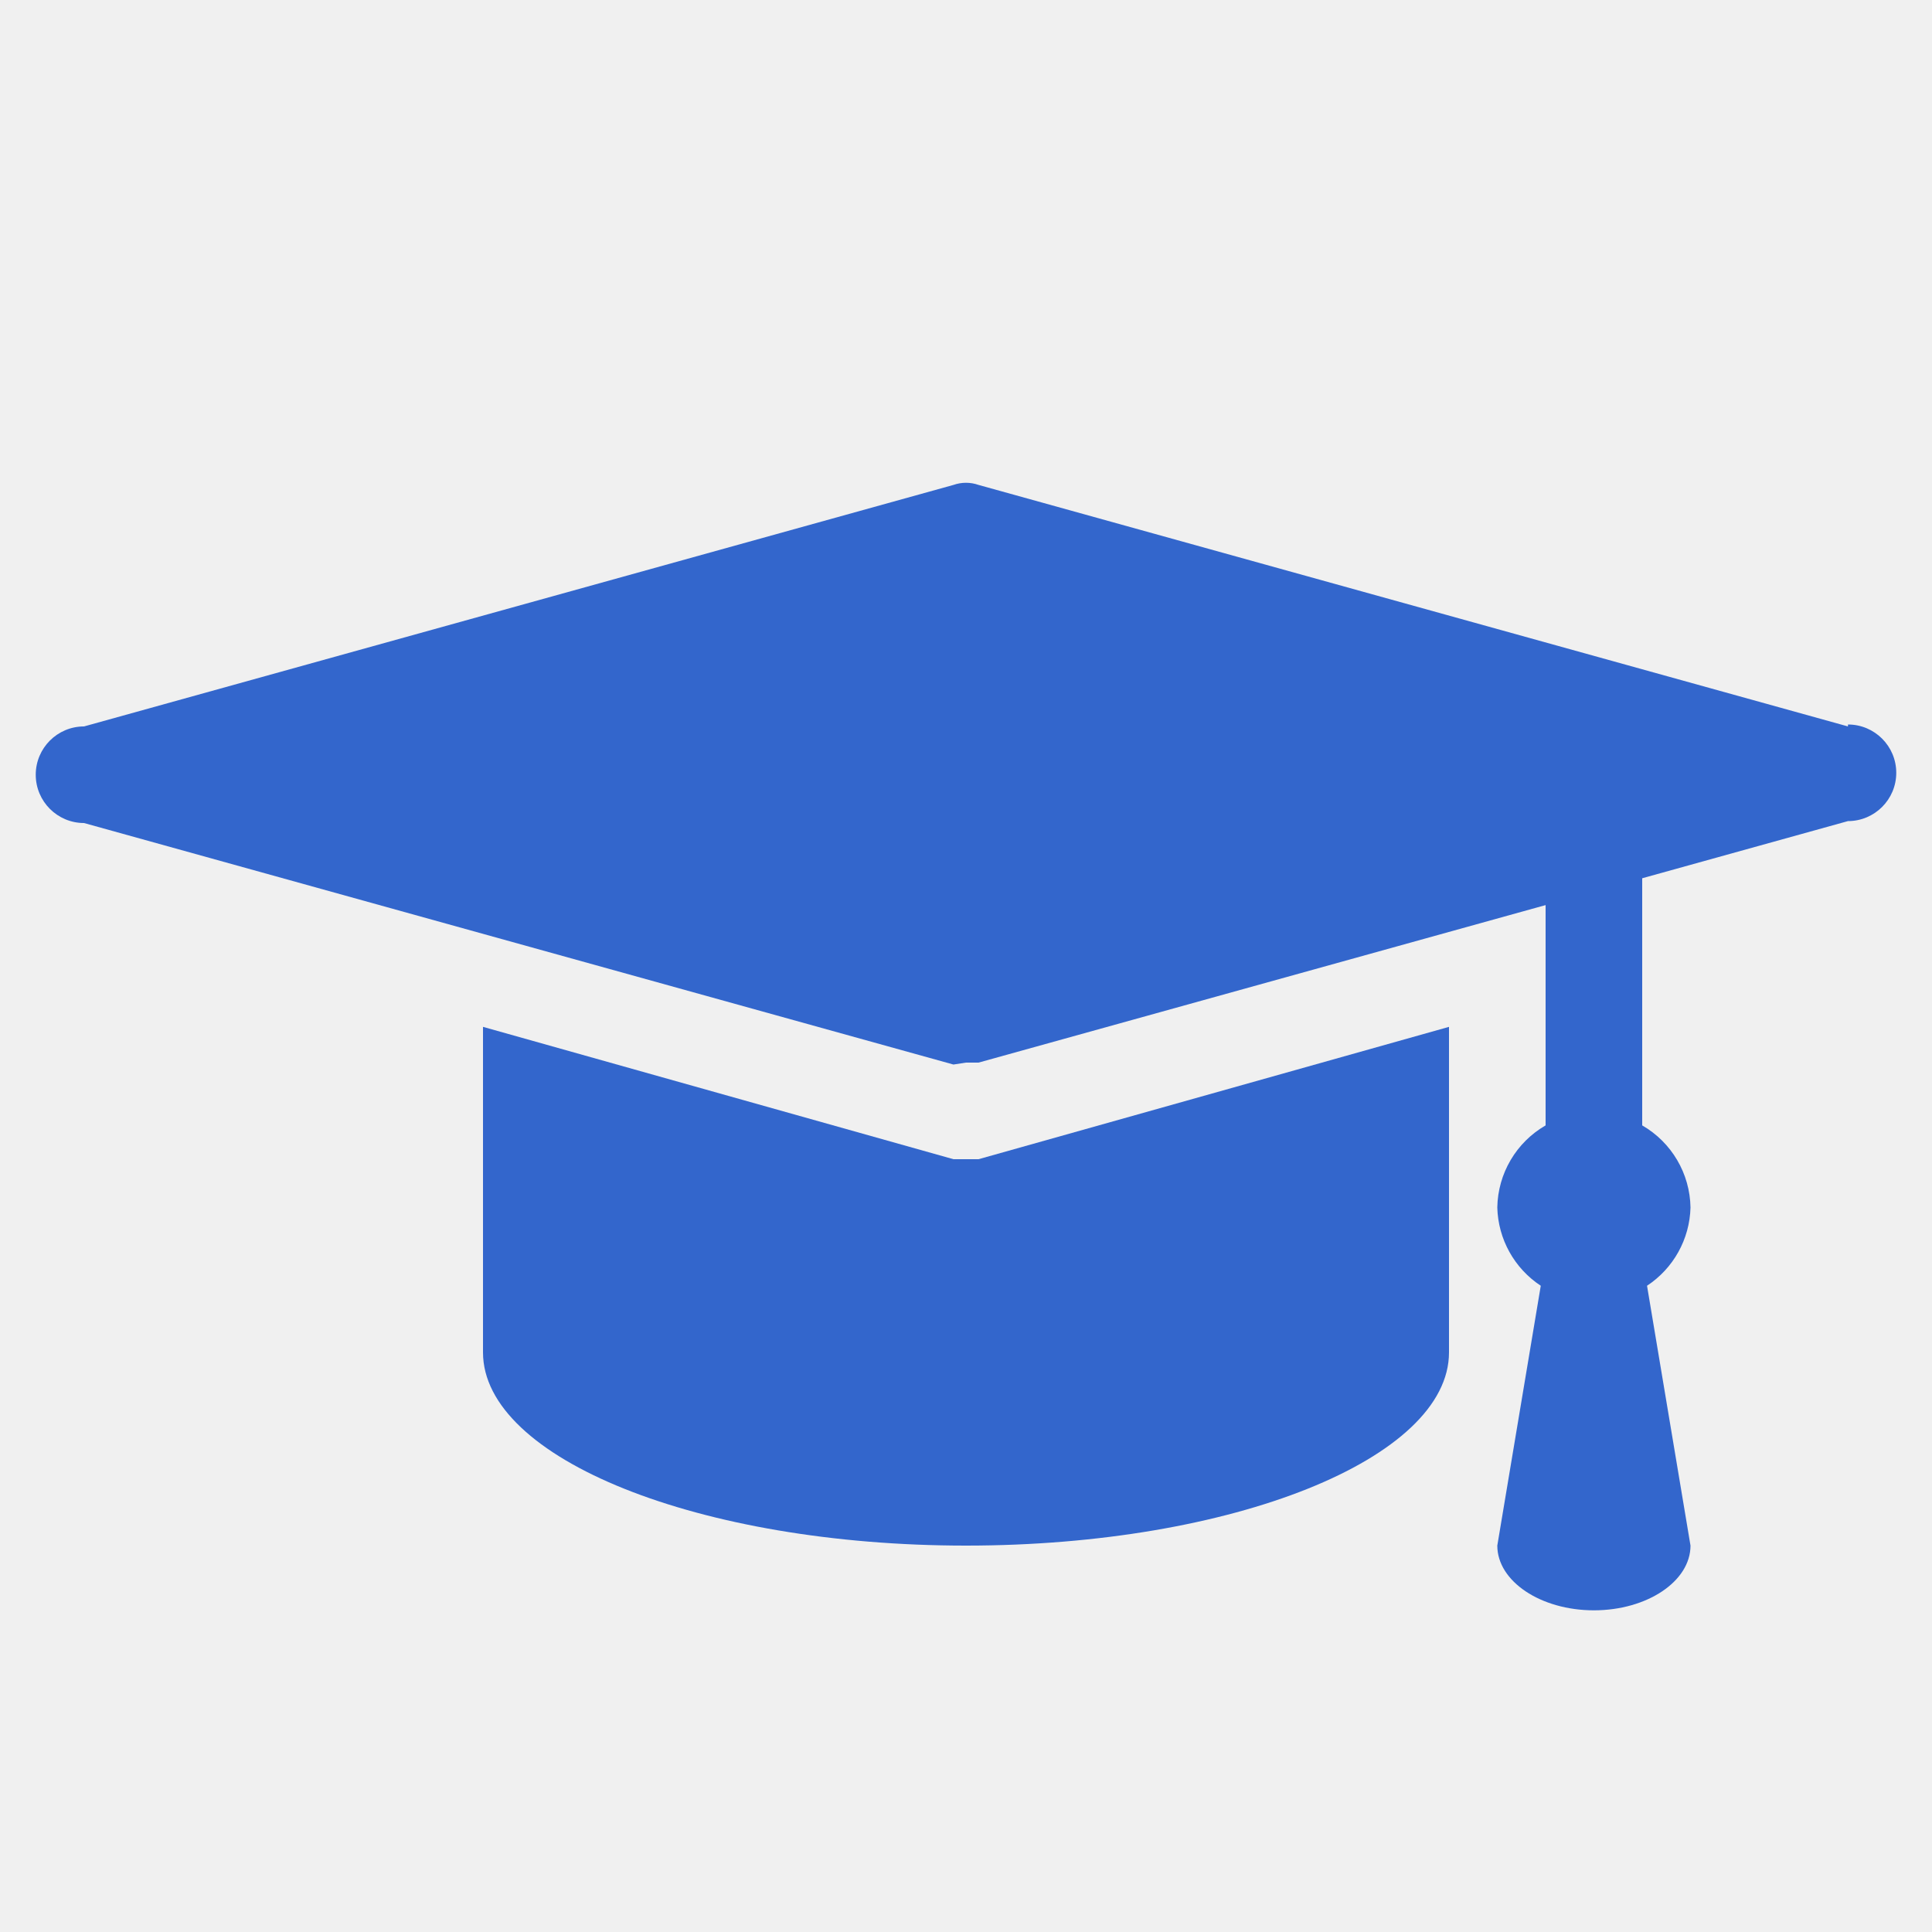
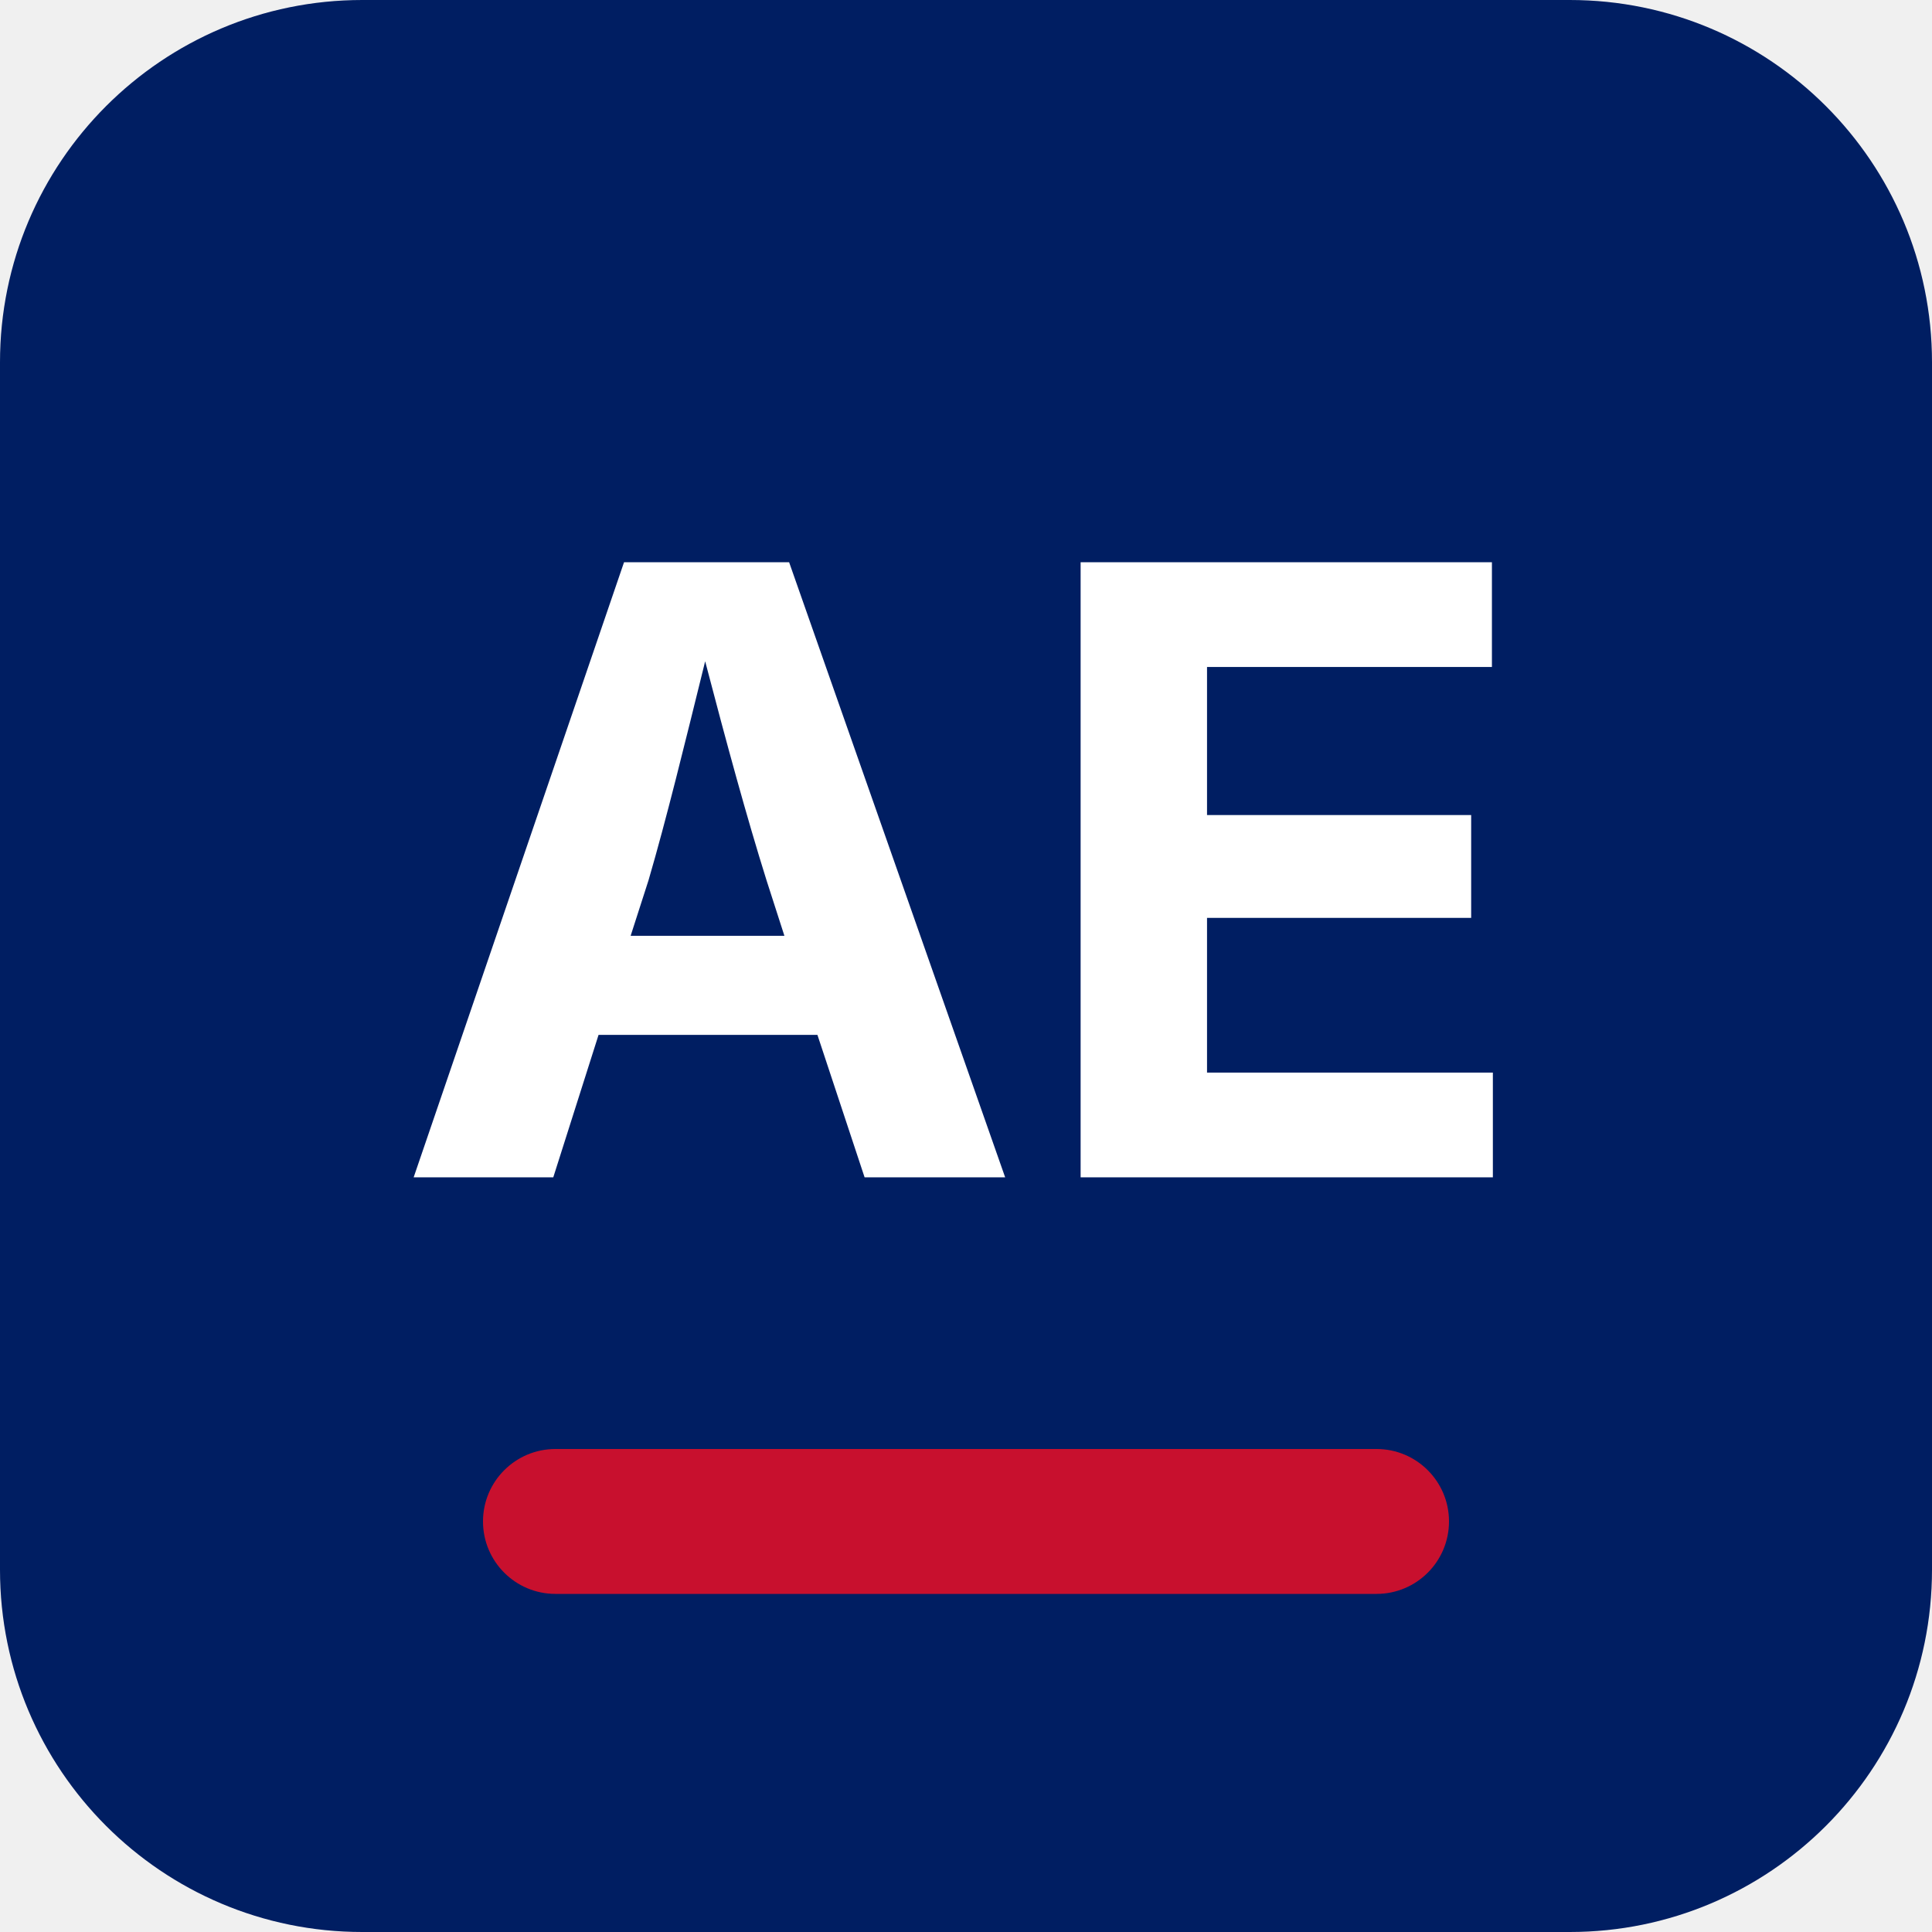
- <svg xmlns="http://www.w3.org/2000/svg" viewBox="2 2 20 20">
-   <path d="M12.13,14,12,14l-.13,0L7,12.63V16c0,1.1,2.24,2,5,2s5-.9,5-2V12.63Z" fill="#36c" />
-   <path d="M21.13,9.52l-9-2.5a.39.39,0,0,0-.26,0l-9,2.5a.5.5,0,0,0,0,1l9,2.5L12,13l.13,0,9-2.5a.5.5,0,0,0,0-1Z" fill="#36c" />
-   <path d="M19.5,14.5a1,1,0,0,0-.5-.85V10H18v3.65a1,1,0,0,0-.5.85,1,1,0,0,0,.45.81L17.5,18c0,.37.45.67,1,.67s1-.3,1-.67l-.45-2.69A1,1,0,0,0,19.5,14.5Z" fill="#36c" />
+ <svg xmlns="http://www.w3.org/2000/svg" viewBox="0 0 32 32">
+   <rect width="32" height="32" rx="6" fill="#001e62" />
+   <text x="16" y="19.5" text-anchor="middle" font-family="Inter, Helvetica, Arial, sans-serif" font-weight="700" font-size="14" fill="#ffffff">AE</text>
+   <rect x="8" y="24" width="16" height="2.4" rx="1.2" fill="#C8102E" />
</svg>
